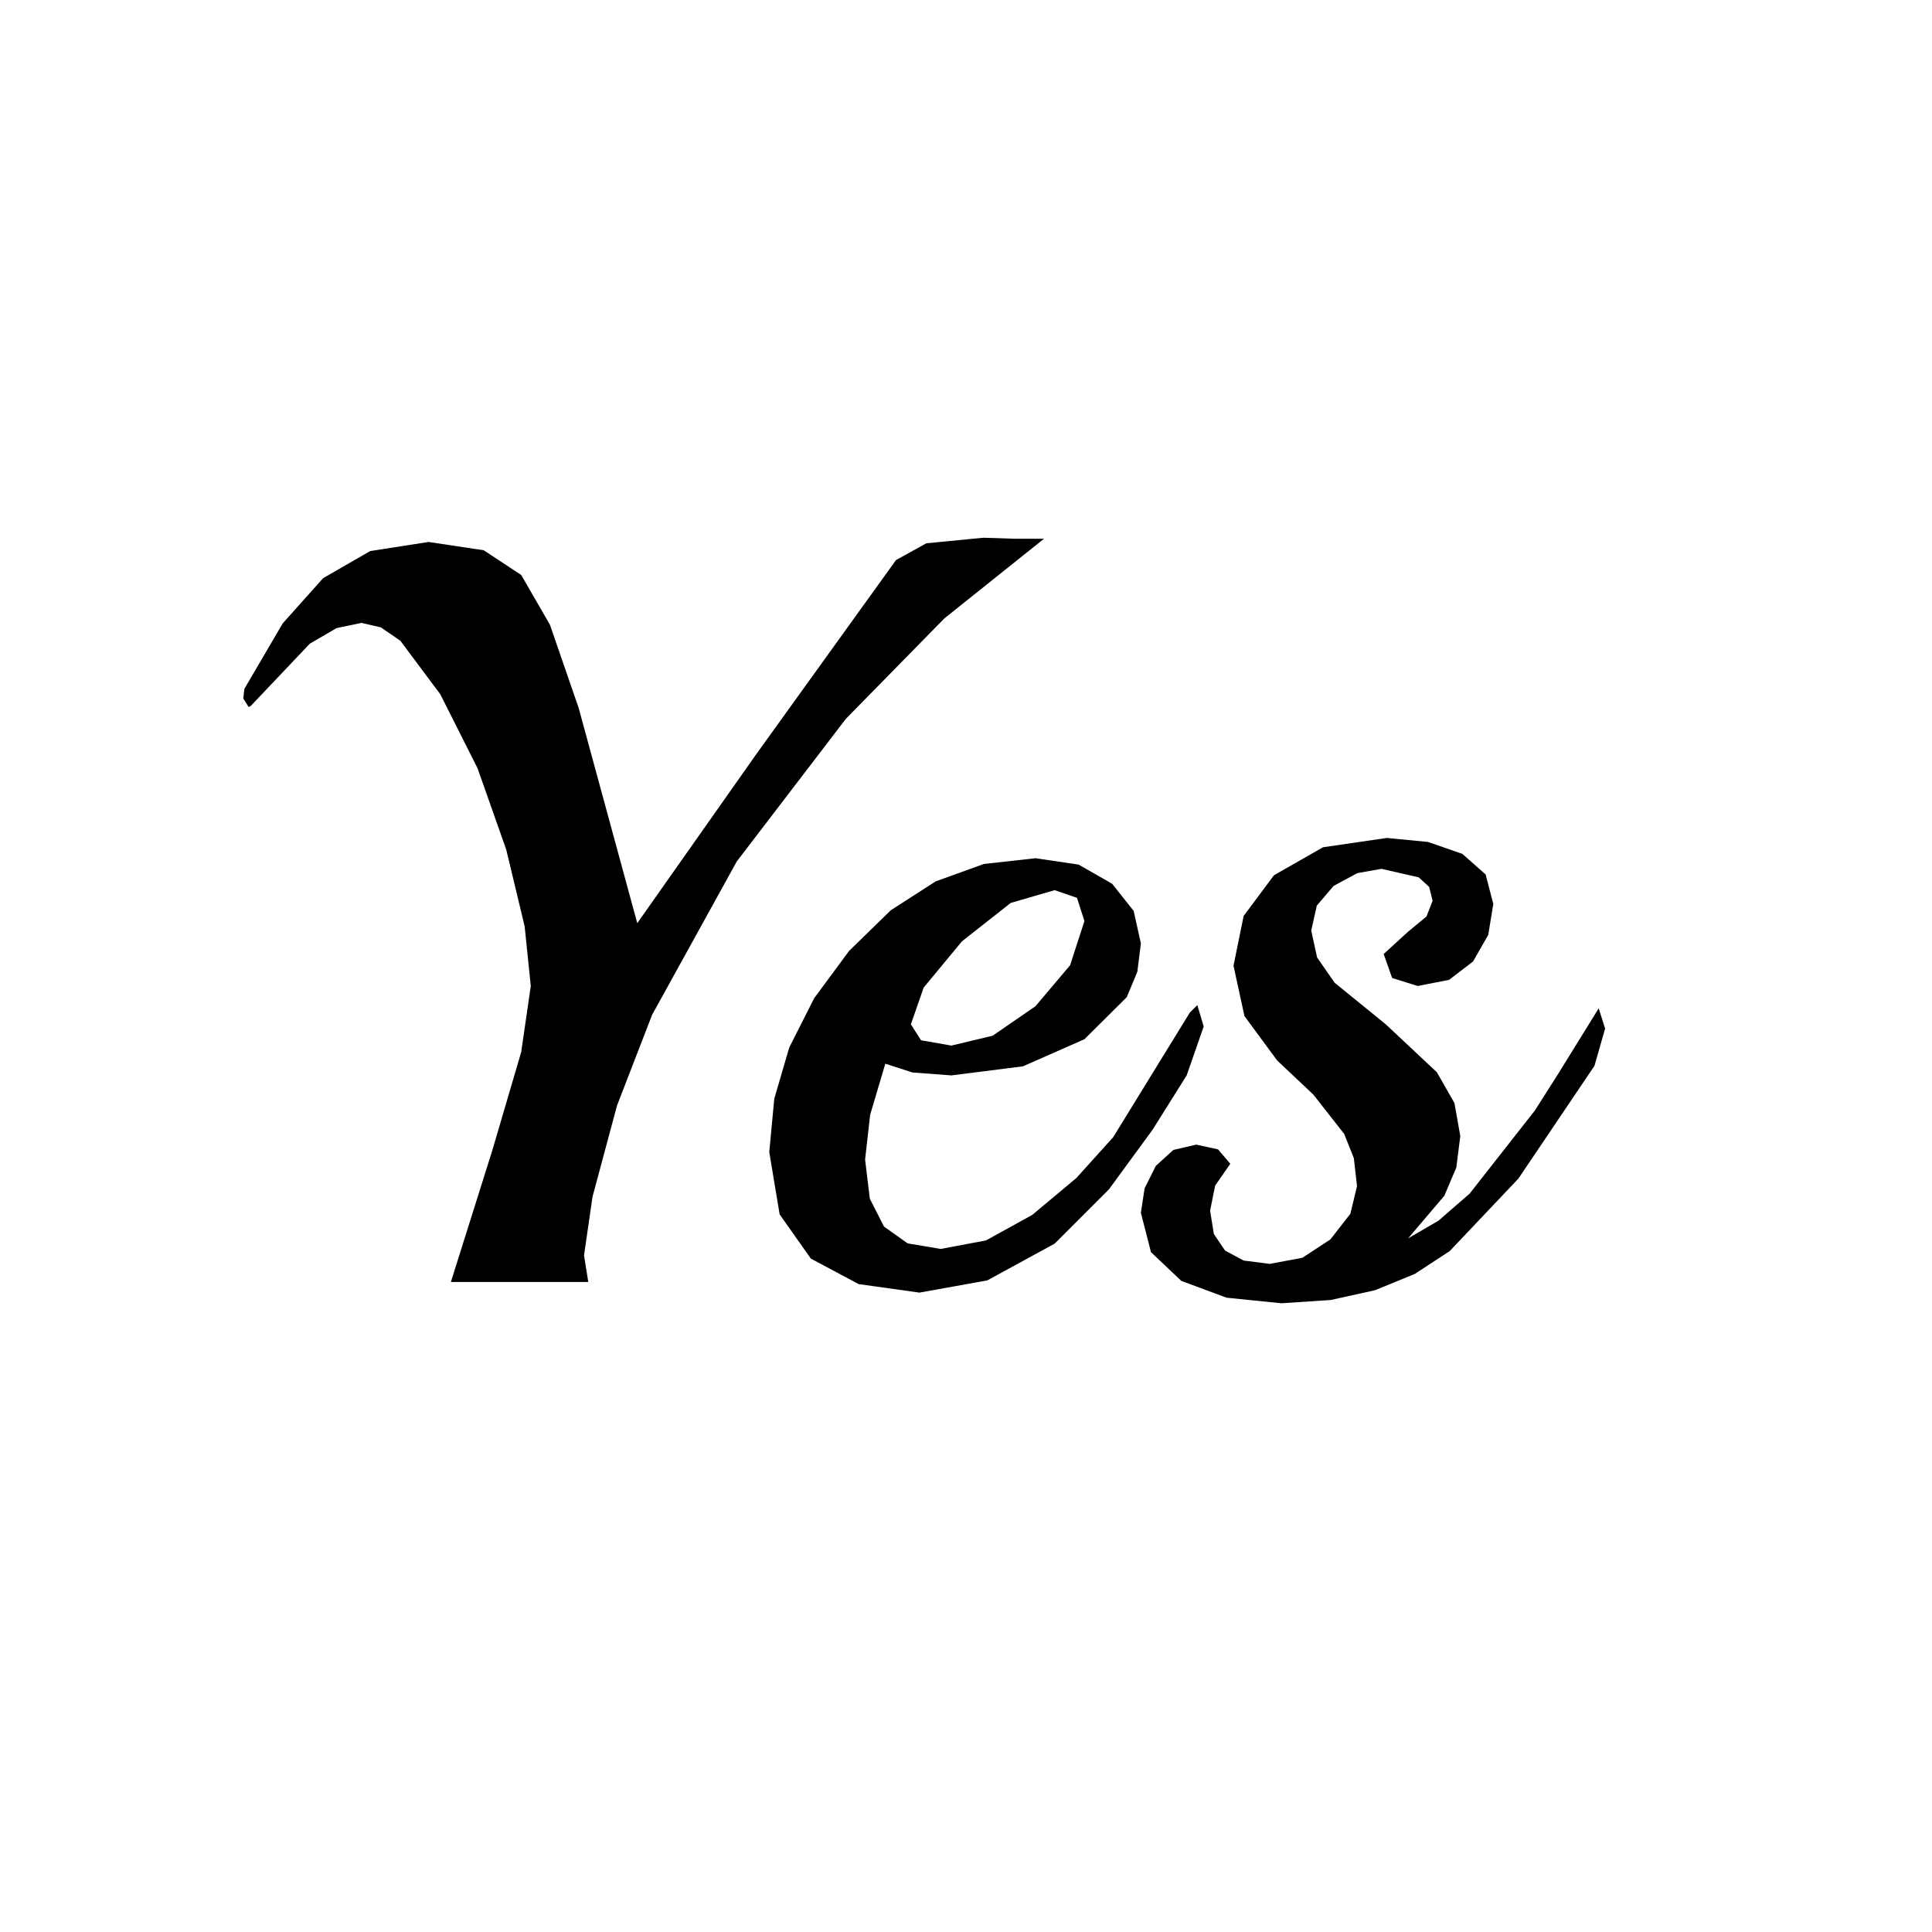
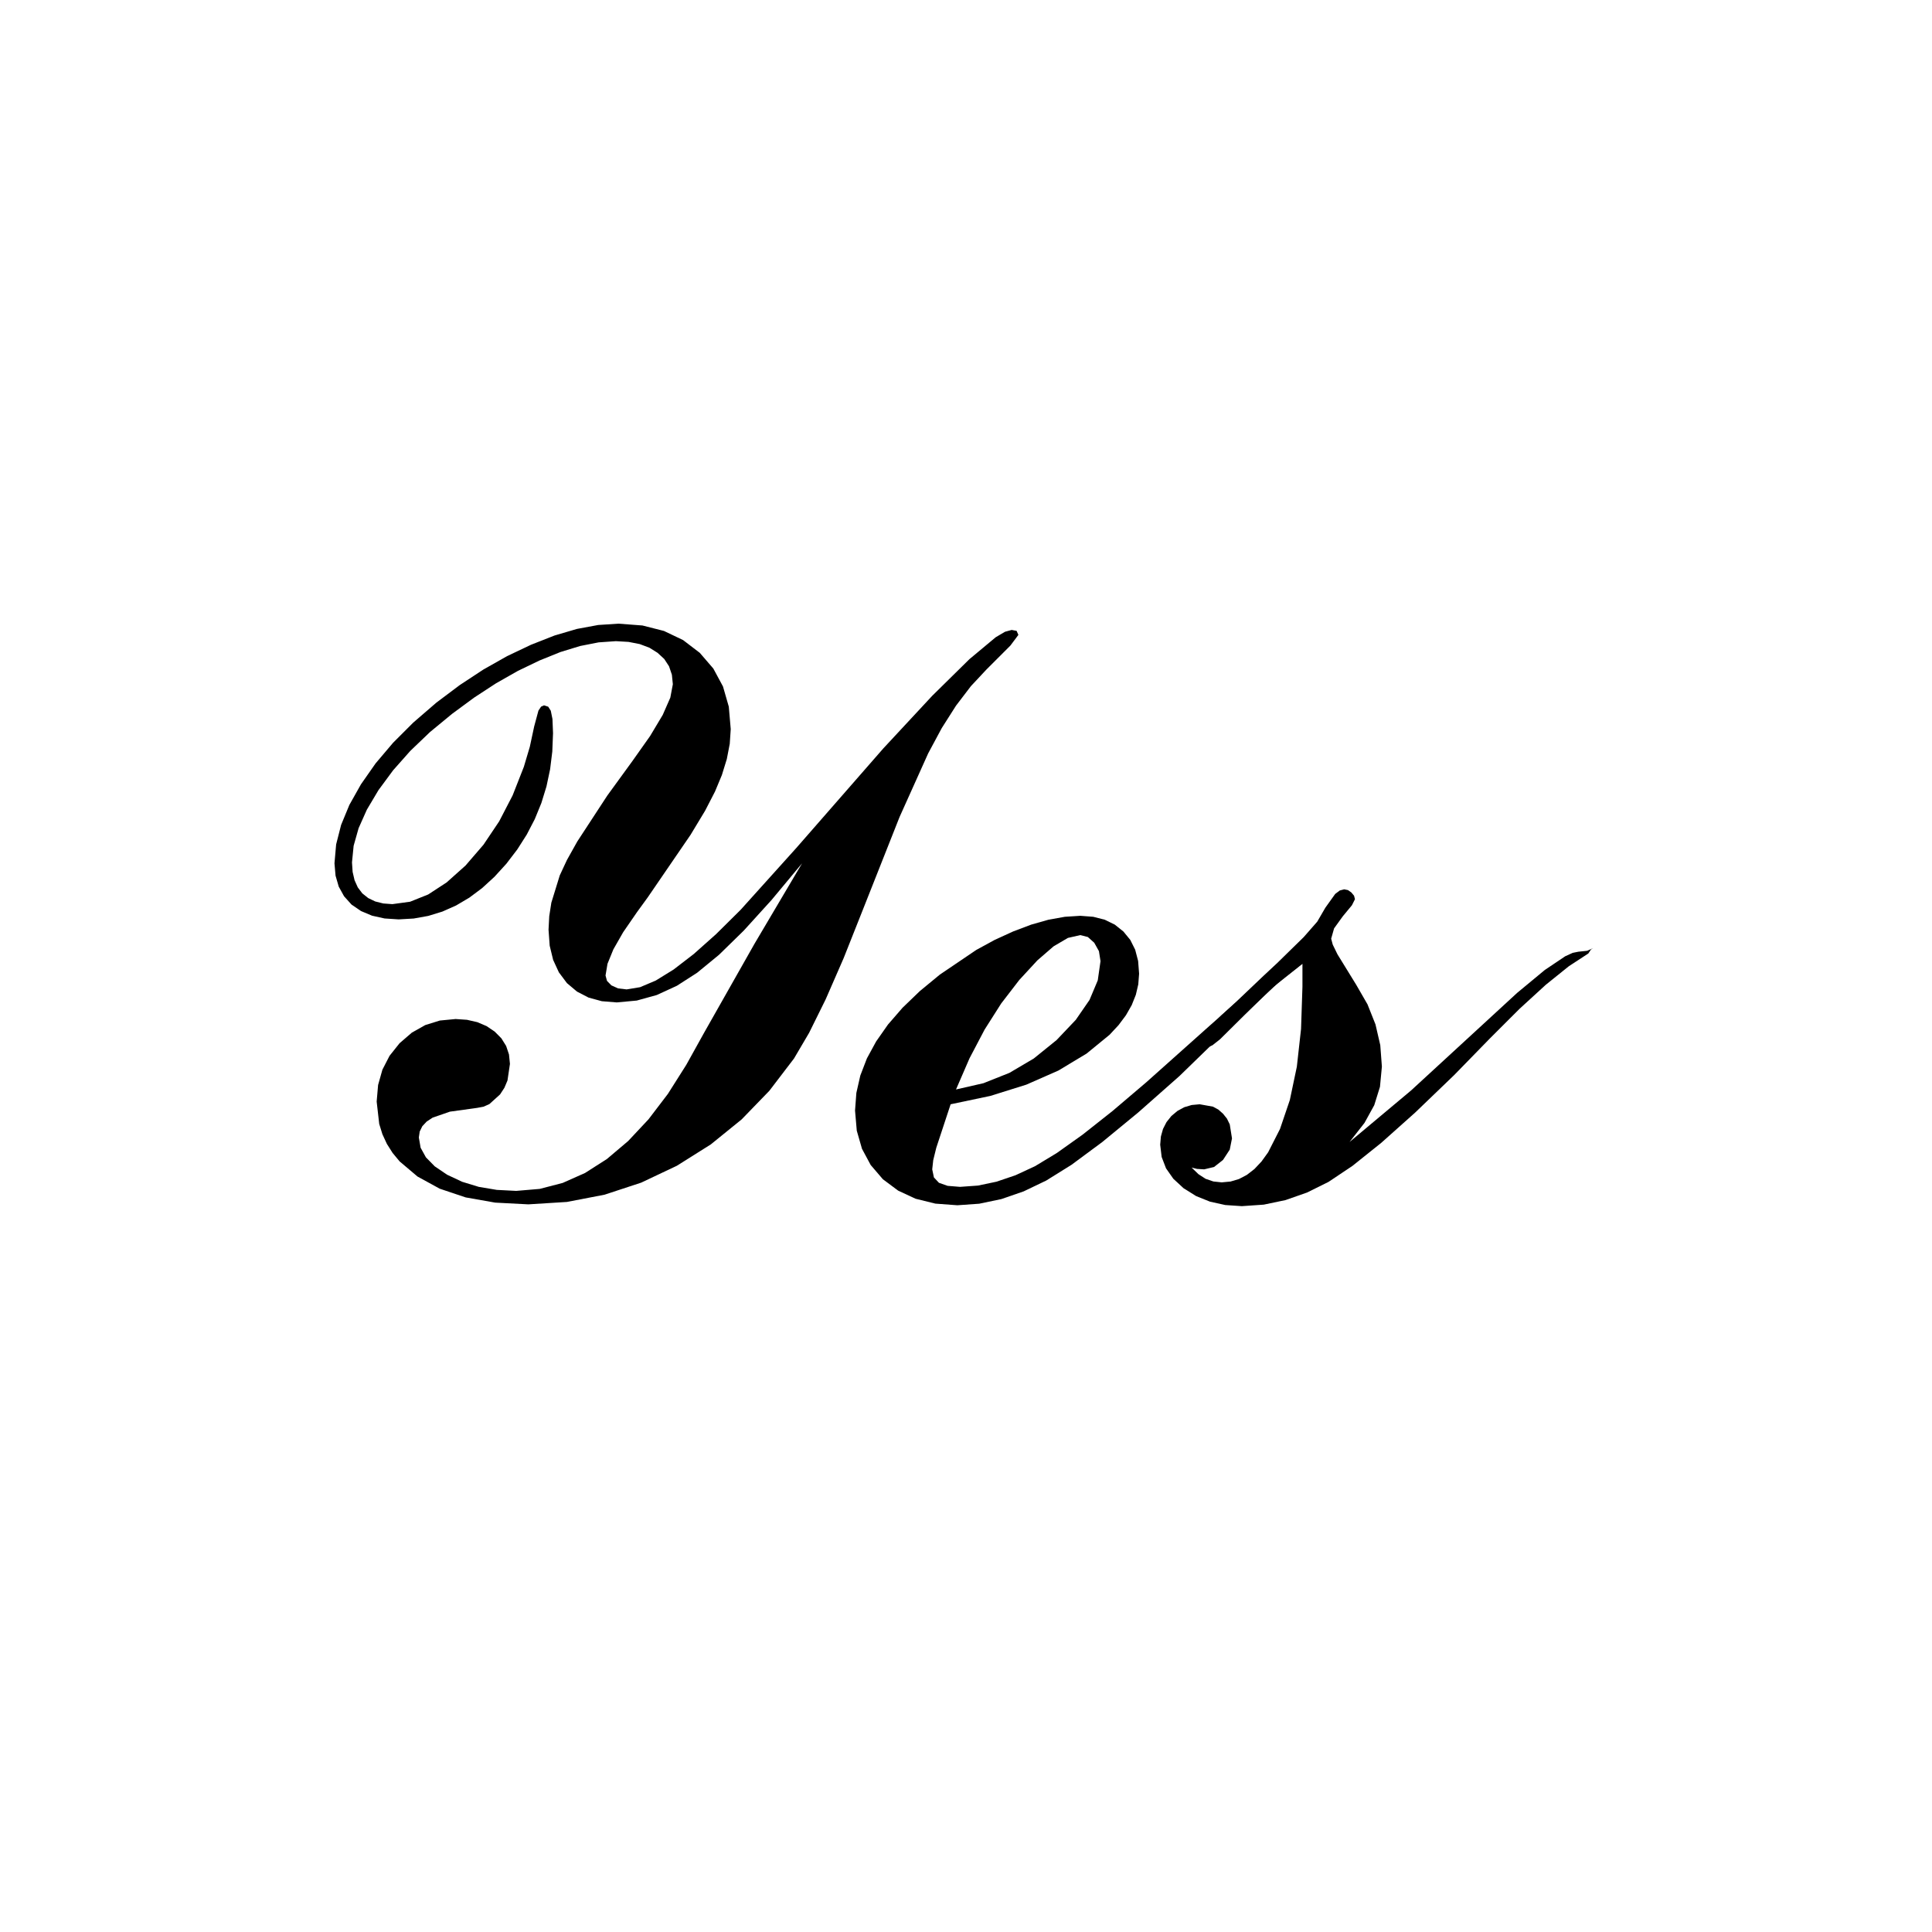
- <svg xmlns="http://www.w3.org/2000/svg" width="800" height="800" viewBox="0 0 211.667 211.667" version="1.1" id="svg5">
-   <defs id="defs2" />
-   <g id="layer1" transform="matrix(5.166679,0,0,5.166679,-68.18895,-18.59225)">
-     <text xml:space="preserve" style="font-size:19.756px;line-height:1;font-family:sans-serif;letter-spacing:0px;word-spacing:0px;stroke-width:0.265" x="40.931" y="102.495" id="text402">
-       <tspan id="tspan400" style="stroke-width:0.265" x="40.931" y="102.495" />
+ <svg xmlns="http://www.w3.org/2000/svg" width="800" height="800" viewBox="0 0 211.667 211.667" version="1.1" id="svg442">
+   <defs id="defs439" />
+   <g id="layer1">
+     <text xml:space="preserve" style="font-style:normal;font-variant:normal;font-weight:normal;font-stretch:normal;font-size:100.69px;line-height:1;font-family:'CommercialScript BT';-inkscape-font-specification:'CommercialScript BT';letter-spacing:0px;word-spacing:0px;stroke-width:0.524" x="20.331" y="154.153" id="text617">
+       <tspan id="tspan615" style="font-style:normal;font-variant:normal;font-weight:normal;font-stretch:normal;font-size:100.69px;font-family:'CommercialScript BT';-inkscape-font-specification:'CommercialScript BT';stroke-width:0.524" x="20.331" y="154.153" />
    </text>
-     <g aria-label="Yes" id="text240" style="font-size:22.578px;line-height:1;font-family:Playball;-inkscape-font-specification:Playball;letter-spacing:0px;word-spacing:0px;stroke-width:0.265;">
-       <path d="M 35.335 15.023 L 33.224 16.711 L 31.136 18.839 L 28.822 21.864 L 27.027 25.115 L 26.282 27.04 L 25.762 28.976 L 25.582 30.218 L 25.672 30.782 L 22.759 30.782 L 23.64 27.983 L 24.25 25.906 L 24.453 24.506 L 24.323 23.241 L 23.933 21.616 L 23.324 19.889 L 22.534 18.32 L 21.687 17.185 L 21.272 16.901 L 20.863 16.807 L 20.335 16.917 L 19.768 17.247 L 18.515 18.568 L 18.47 18.59 L 18.357 18.41 L 18.379 18.207 L 19.192 16.818 L 20.05 15.858 L 21.049 15.283 L 22.285 15.091 L 23.454 15.266 L 24.25 15.791 L 24.859 16.846 L 25.469 18.613 L 26.711 23.174 L 29.239 19.584 L 32.197 15.475 L 32.84 15.119 L 34.048 15.001 L 34.726 15.023 L 35.335 15.023 L 35.335 15.023" id="path404" />
-       <path d="M 38.587 24.912 L 38.722 25.364 L 38.361 26.402 L 37.638 27.554 L 36.713 28.818 L 35.561 29.97 L 34.133 30.749 L 32.694 31.008 L 31.407 30.828 L 30.391 30.286 L 29.73 29.349 L 29.51 28.028 L 29.616 26.898 L 29.934 25.81 L 30.463 24.764 L 31.204 23.761 L 32.086 22.901 L 33.038 22.288 L 34.061 21.919 L 35.155 21.797 L 36.069 21.932 L 36.78 22.338 L 37.237 22.914 L 37.39 23.603 L 37.315 24.204 L 37.091 24.743 L 36.193 25.635 L 34.889 26.21 L 33.371 26.402 L 32.547 26.34 L 31.971 26.154 L 31.649 27.238 L 31.542 28.186 L 31.642 29.016 L 31.943 29.608 L 32.444 29.964 L 33.145 30.082 L 34.105 29.902 L 35.087 29.36 L 36.024 28.576 L 36.803 27.712 L 38.428 25.07 L 38.587 24.912 L 38.587 24.912 M 36.193 23.129 L 36.035 22.637 L 35.561 22.474 L 34.63 22.745 L 33.597 23.558 L 32.784 24.54 L 32.513 25.319 L 32.728 25.657 L 33.371 25.77 L 34.246 25.561 L 35.155 24.935 L 35.889 24.066 L 36.193 23.129 L 36.193 23.129" id="path406" />
-       <path d="M 47.008 26.199 L 45.394 28.592 L 43.938 30.128 L 43.198 30.612 L 42.357 30.957 L 41.414 31.165 L 40.37 31.234 L 39.207 31.116 L 38.248 30.76 L 37.604 30.15 L 37.39 29.315 L 37.469 28.796 L 37.706 28.322 L 38.078 27.983 L 38.564 27.87 L 39.027 27.971 L 39.286 28.276 L 38.965 28.739 L 38.858 29.27 L 38.937 29.764 L 39.174 30.116 L 39.569 30.328 L 40.122 30.399 L 40.816 30.269 L 41.409 29.879 L 41.832 29.337 L 41.973 28.75 L 41.906 28.158 L 41.702 27.644 L 41.047 26.809 L 40.28 26.086 L 39.586 25.144 L 39.354 24.077 L 39.569 23.021 L 40.212 22.158 L 41.251 21.565 L 42.605 21.367 L 43.48 21.452 L 44.208 21.706 L 44.7 22.141 L 44.863 22.767 L 44.756 23.422 L 44.434 23.986 L 43.926 24.376 L 43.26 24.506 L 42.718 24.337 L 42.538 23.828 L 43.057 23.354 L 43.446 23.033 L 43.576 22.7 L 43.503 22.406 L 43.283 22.203 L 42.492 22.022 L 41.979 22.113 L 41.477 22.384 L 41.121 22.801 L 41.002 23.332 L 41.127 23.902 L 41.499 24.438 L 42.583 25.319 L 43.666 26.335 L 44.039 26.989 L 44.163 27.689 L 44.079 28.355 L 43.825 28.954 L 43.057 29.857 L 43.699 29.484 L 44.361 28.909 L 45.744 27.147 L 46.218 26.402 L 47.098 24.98 L 47.234 25.409 L 47.008 26.199 L 47.008 26.199" id="path408" />
+     <g aria-label="Yes" id="text621" style="font-size:100.69px;line-height:1;font-family:'CommercialScript BT';-inkscape-font-specification:'CommercialScript BT';letter-spacing:0px;word-spacing:0px;stroke-width:0.524">
+       <path d="M 87.875 94.582 L 84.52 98.613 L 81.484 101.957 L 78.768 104.612 L 76.371 106.578 L 74.161 107.998 L 71.958 109.012 L 69.761 109.62 L 67.57 109.823 L 65.939 109.691 L 64.485 109.295 L 63.21 108.634 L 62.113 107.709 L 61.231 106.532 L 60.601 105.165 L 60.223 103.607 L 60.097 101.858 L 60.174 100.38 L 60.404 98.896 L 61.326 95.909 L 62.113 94.219 L 63.244 92.197 L 66.538 87.158 L 69.291 83.372 L 71.227 80.634 L 72.61 78.32 L 73.439 76.431 L 73.716 74.965 L 73.611 73.92 L 73.298 72.998 L 72.776 72.2 L 72.044 71.523 L 71.15 70.964 L 70.09 70.565 L 68.864 70.325 L 67.472 70.245 L 65.585 70.377 L 63.563 70.774 L 61.406 71.434 L 59.114 72.359 L 56.745 73.499 L 54.357 74.854 L 51.951 76.425 L 49.527 78.21 L 47.105 80.207 L 44.954 82.266 L 43.074 84.386 L 41.464 86.568 L 40.194 88.704 L 39.288 90.735 L 38.744 92.661 L 38.563 94.484 L 38.633 95.525 L 38.846 96.438 L 39.199 97.221 L 39.694 97.876 L 40.342 98.392 L 41.107 98.761 L 41.989 98.982 L 42.988 99.056 L 44.927 98.792 L 46.909 97.999 L 48.934 96.677 L 51.002 94.828 L 52.968 92.548 L 54.689 89.985 L 56.164 87.139 L 57.393 84.011 L 58.044 81.823 L 58.524 79.587 L 58.991 77.853 L 59.28 77.42 L 59.605 77.276 L 60.06 77.423 L 60.343 77.866 L 60.527 78.775 L 60.589 80.324 L 60.509 82.333 L 60.269 84.279 L 59.87 86.162 L 59.31 87.981 L 58.592 89.738 L 57.713 91.432 L 56.674 93.063 L 55.476 94.631 L 54.173 96.06 L 52.821 97.298 L 51.419 98.346 L 49.969 99.203 L 48.47 99.87 L 46.921 100.346 L 45.323 100.632 L 43.676 100.727 L 42.136 100.626 L 40.763 100.322 L 39.555 99.815 L 38.514 99.105 L 37.696 98.195 L 37.112 97.138 L 36.762 95.934 L 36.645 94.582 L 36.827 92.511 L 37.371 90.378 L 38.277 88.184 L 39.546 85.929 L 41.15 83.636 L 43.061 81.381 L 45.28 79.162 L 47.806 76.981 L 50.372 75.054 L 52.956 73.355 L 55.559 71.883 L 58.18 70.638 L 60.752 69.627 L 63.207 68.905 L 65.545 68.472 L 67.767 68.328 L 70.388 68.528 L 72.745 69.127 L 74.837 70.125 L 76.666 71.523 L 78.15 73.244 L 79.21 75.211 L 79.846 77.423 L 80.058 79.882 L 79.951 81.489 L 79.628 83.163 L 79.09 84.906 L 78.337 86.716 L 77.25 88.823 L 75.658 91.46 L 70.963 98.318 L 69.783 99.941 L 68.277 102.126 L 67.201 104.009 L 66.556 105.592 L 66.341 106.873 L 66.501 107.463 L 66.98 107.955 L 67.718 108.287 L 68.652 108.397 L 70.125 108.155 L 71.841 107.429 L 73.8 106.219 L 76.002 104.525 L 78.446 102.348 L 81.134 99.686 L 87.236 92.91 L 96.774 81.996 L 102.133 76.231 L 106.214 72.212 L 109.09 69.815 L 110.104 69.216 L 110.835 69.016 L 111.376 69.114 L 111.573 69.557 L 110.7 70.725 L 108.082 73.343 L 106.374 75.171 L 104.739 77.313 L 103.178 79.768 L 101.691 82.536 L 98.556 89.506 L 94.562 99.597 L 92.429 104.971 L 90.457 109.491 L 88.644 113.157 L 86.99 115.969 L 84.289 119.505 L 81.25 122.643 L 77.873 125.381 L 74.158 127.719 L 70.247 129.569 L 66.231 130.89 L 62.11 131.683 L 57.885 131.947 L 54.25 131.757 L 51.014 131.185 L 48.178 130.233 L 45.741 128.899 L 43.784 127.243 L 43.015 126.316 L 42.385 125.322 L 41.896 124.263 L 41.547 123.138 L 41.267 120.688 L 41.424 118.869 L 41.894 117.198 L 42.677 115.674 L 43.774 114.297 L 45.117 113.136 L 46.589 112.306 L 48.19 111.808 L 49.92 111.642 L 51.164 111.728 L 52.292 111.986 L 53.303 112.416 L 54.197 113.019 L 54.929 113.756 L 55.451 114.592 L 55.764 115.526 L 55.869 116.559 L 55.599 118.378 L 55.261 119.177 L 54.787 119.902 L 53.62 120.959 L 52.971 121.248 L 52.28 121.377 L 51.936 121.426 L 49.29 121.792 L 47.4 122.446 L 46.739 122.882 L 46.266 123.39 L 45.983 123.97 L 45.888 124.622 L 46.082 125.743 L 46.663 126.797 L 47.631 127.784 L 48.986 128.702 L 50.639 129.477 L 52.452 130.03 L 54.425 130.362 L 56.557 130.472 L 59.132 130.254 L 61.646 129.6 L 64.098 128.509 L 66.489 126.982 L 68.821 125.009 L 71.049 122.631 L 73.172 119.847 L 75.191 116.657 L 77.157 113.117 L 82.664 103.395 L 87.875 94.582 L 87.875 94.582" id="path673" />
+       <path d="M 104.149 120.983 L 102.576 125.752 L 102.244 127.105 L 102.133 128.112 L 102.318 128.997 L 102.871 129.587 L 103.817 129.919 L 105.181 130.03 L 107.151 129.889 L 109.176 129.464 L 111.256 128.758 L 113.392 127.768 L 115.777 126.327 L 118.604 124.314 L 121.873 121.73 L 125.585 118.574 L 132.468 112.429 L 136.509 108.858 L 139.683 106.308 L 141.991 104.777 L 142.82 104.395 L 143.432 104.267 L 143.874 104.366 L 144.415 104.464 L 142.578 105.647 L 140.31 107.426 L 134.484 112.773 L 129.223 117.886 L 124.697 121.884 L 120.755 125.126 L 117.396 127.611 L 114.621 129.341 L 112.151 130.525 L 109.705 131.37 L 107.283 131.877 L 104.886 132.046 L 102.477 131.867 L 100.314 131.333 L 98.397 130.442 L 96.725 129.194 L 95.391 127.636 L 94.439 125.863 L 93.867 123.875 L 93.677 121.672 L 93.821 119.742 L 94.254 117.837 L 94.977 115.956 L 95.988 114.1 L 97.29 112.241 L 98.888 110.401 L 100.781 108.578 L 102.969 106.775 L 106.964 104.071 L 108.97 102.977 L 110.983 102.055 L 112.974 101.302 L 114.867 100.764 L 116.662 100.442 L 118.358 100.334 L 119.777 100.442 L 121.037 100.764 L 122.137 101.302 L 123.078 102.055 L 123.83 102.971 L 124.368 104.046 L 124.691 105.281 L 124.798 106.676 L 124.708 107.846 L 124.439 108.993 L 123.989 110.119 L 123.36 111.224 L 122.551 112.307 L 121.563 113.369 L 119.046 115.428 L 115.958 117.287 L 112.446 118.832 L 108.509 120.065 L 104.149 120.983 L 104.149 120.983 M 104.739 119.361 L 107.75 118.673 L 110.59 117.542 L 113.257 115.969 L 115.752 113.953 L 117.86 111.734 L 119.366 109.553 L 120.269 107.408 L 120.57 105.3 L 120.398 104.206 L 119.882 103.284 L 119.181 102.657 L 118.358 102.448 L 117 102.756 L 115.432 103.677 L 113.656 105.214 L 111.671 107.365 L 109.689 109.94 L 107.873 112.798 L 106.223 115.938 L 104.739 119.361 L 104.739 119.361" id="path675" />
+       <path d="M 142.694 105.595 L 139.548 108.09 L 136.303 111.249 L 133.66 113.867 L 132.828 114.521 L 132.321 114.74 L 131.731 114.543 L 131.534 113.953 L 132.099 112.982 L 133.796 111.249 L 135.467 109.725 L 138.466 106.873 L 139.941 105.497 L 142.83 102.67 L 144.317 100.973 L 145.202 99.449 L 146.283 97.937 L 146.787 97.559 L 147.267 97.433 L 147.685 97.519 L 148.053 97.778 L 148.348 98.134 L 148.447 98.515 L 148.115 99.179 L 147.119 100.383 L 146.161 101.711 L 145.841 102.842 L 146.013 103.49 L 146.529 104.55 L 148.594 107.906 L 149.82 110.032 L 150.696 112.232 L 151.221 114.506 L 151.397 116.854 L 151.188 119.066 L 150.561 121.082 L 149.491 123.024 L 147.857 125.113 L 154.592 119.472 L 162.41 112.281 L 166.22 108.775 L 169.244 106.271 L 171.481 104.768 L 172.304 104.393 L 172.931 104.267 L 173.877 104.169 L 174.553 103.874 L 174.308 104.022 L 174.013 104.464 L 171.88 105.859 L 169.366 107.881 L 166.472 110.53 L 163.196 113.805 L 159.312 117.788 L 155.041 121.893 L 151.323 125.212 L 148.158 127.744 L 145.546 129.489 L 143.201 130.651 L 140.838 131.48 L 138.457 131.978 L 136.057 132.144 L 134.238 132.021 L 132.566 131.652 L 131.042 131.038 L 129.666 130.177 L 128.547 129.142 L 127.748 128.002 L 127.269 126.757 L 127.109 125.408 L 127.186 124.511 L 127.416 123.688 L 127.8 122.938 L 128.338 122.262 L 129.011 121.703 L 129.752 121.303 L 130.56 121.063 L 131.436 120.983 L 132.886 121.242 L 133.482 121.564 L 133.992 122.016 L 134.422 122.554 L 134.73 123.184 L 134.975 124.72 L 134.73 125.949 L 133.992 127.08 L 133.009 127.854 L 131.927 128.112 L 131.141 128.063 L 130.551 127.916 L 131.3 128.641 L 132.075 129.145 L 132.935 129.44 L 133.845 129.538 L 134.816 129.447 L 135.738 129.173 L 136.61 128.715 L 137.434 128.076 L 138.208 127.253 L 138.933 126.247 L 140.236 123.688 L 141.312 120.519 L 142.08 116.866 L 142.541 112.727 L 142.694 108.102 L 142.694 105.595" id="path677" />
    </g>
  </g>
</svg>
